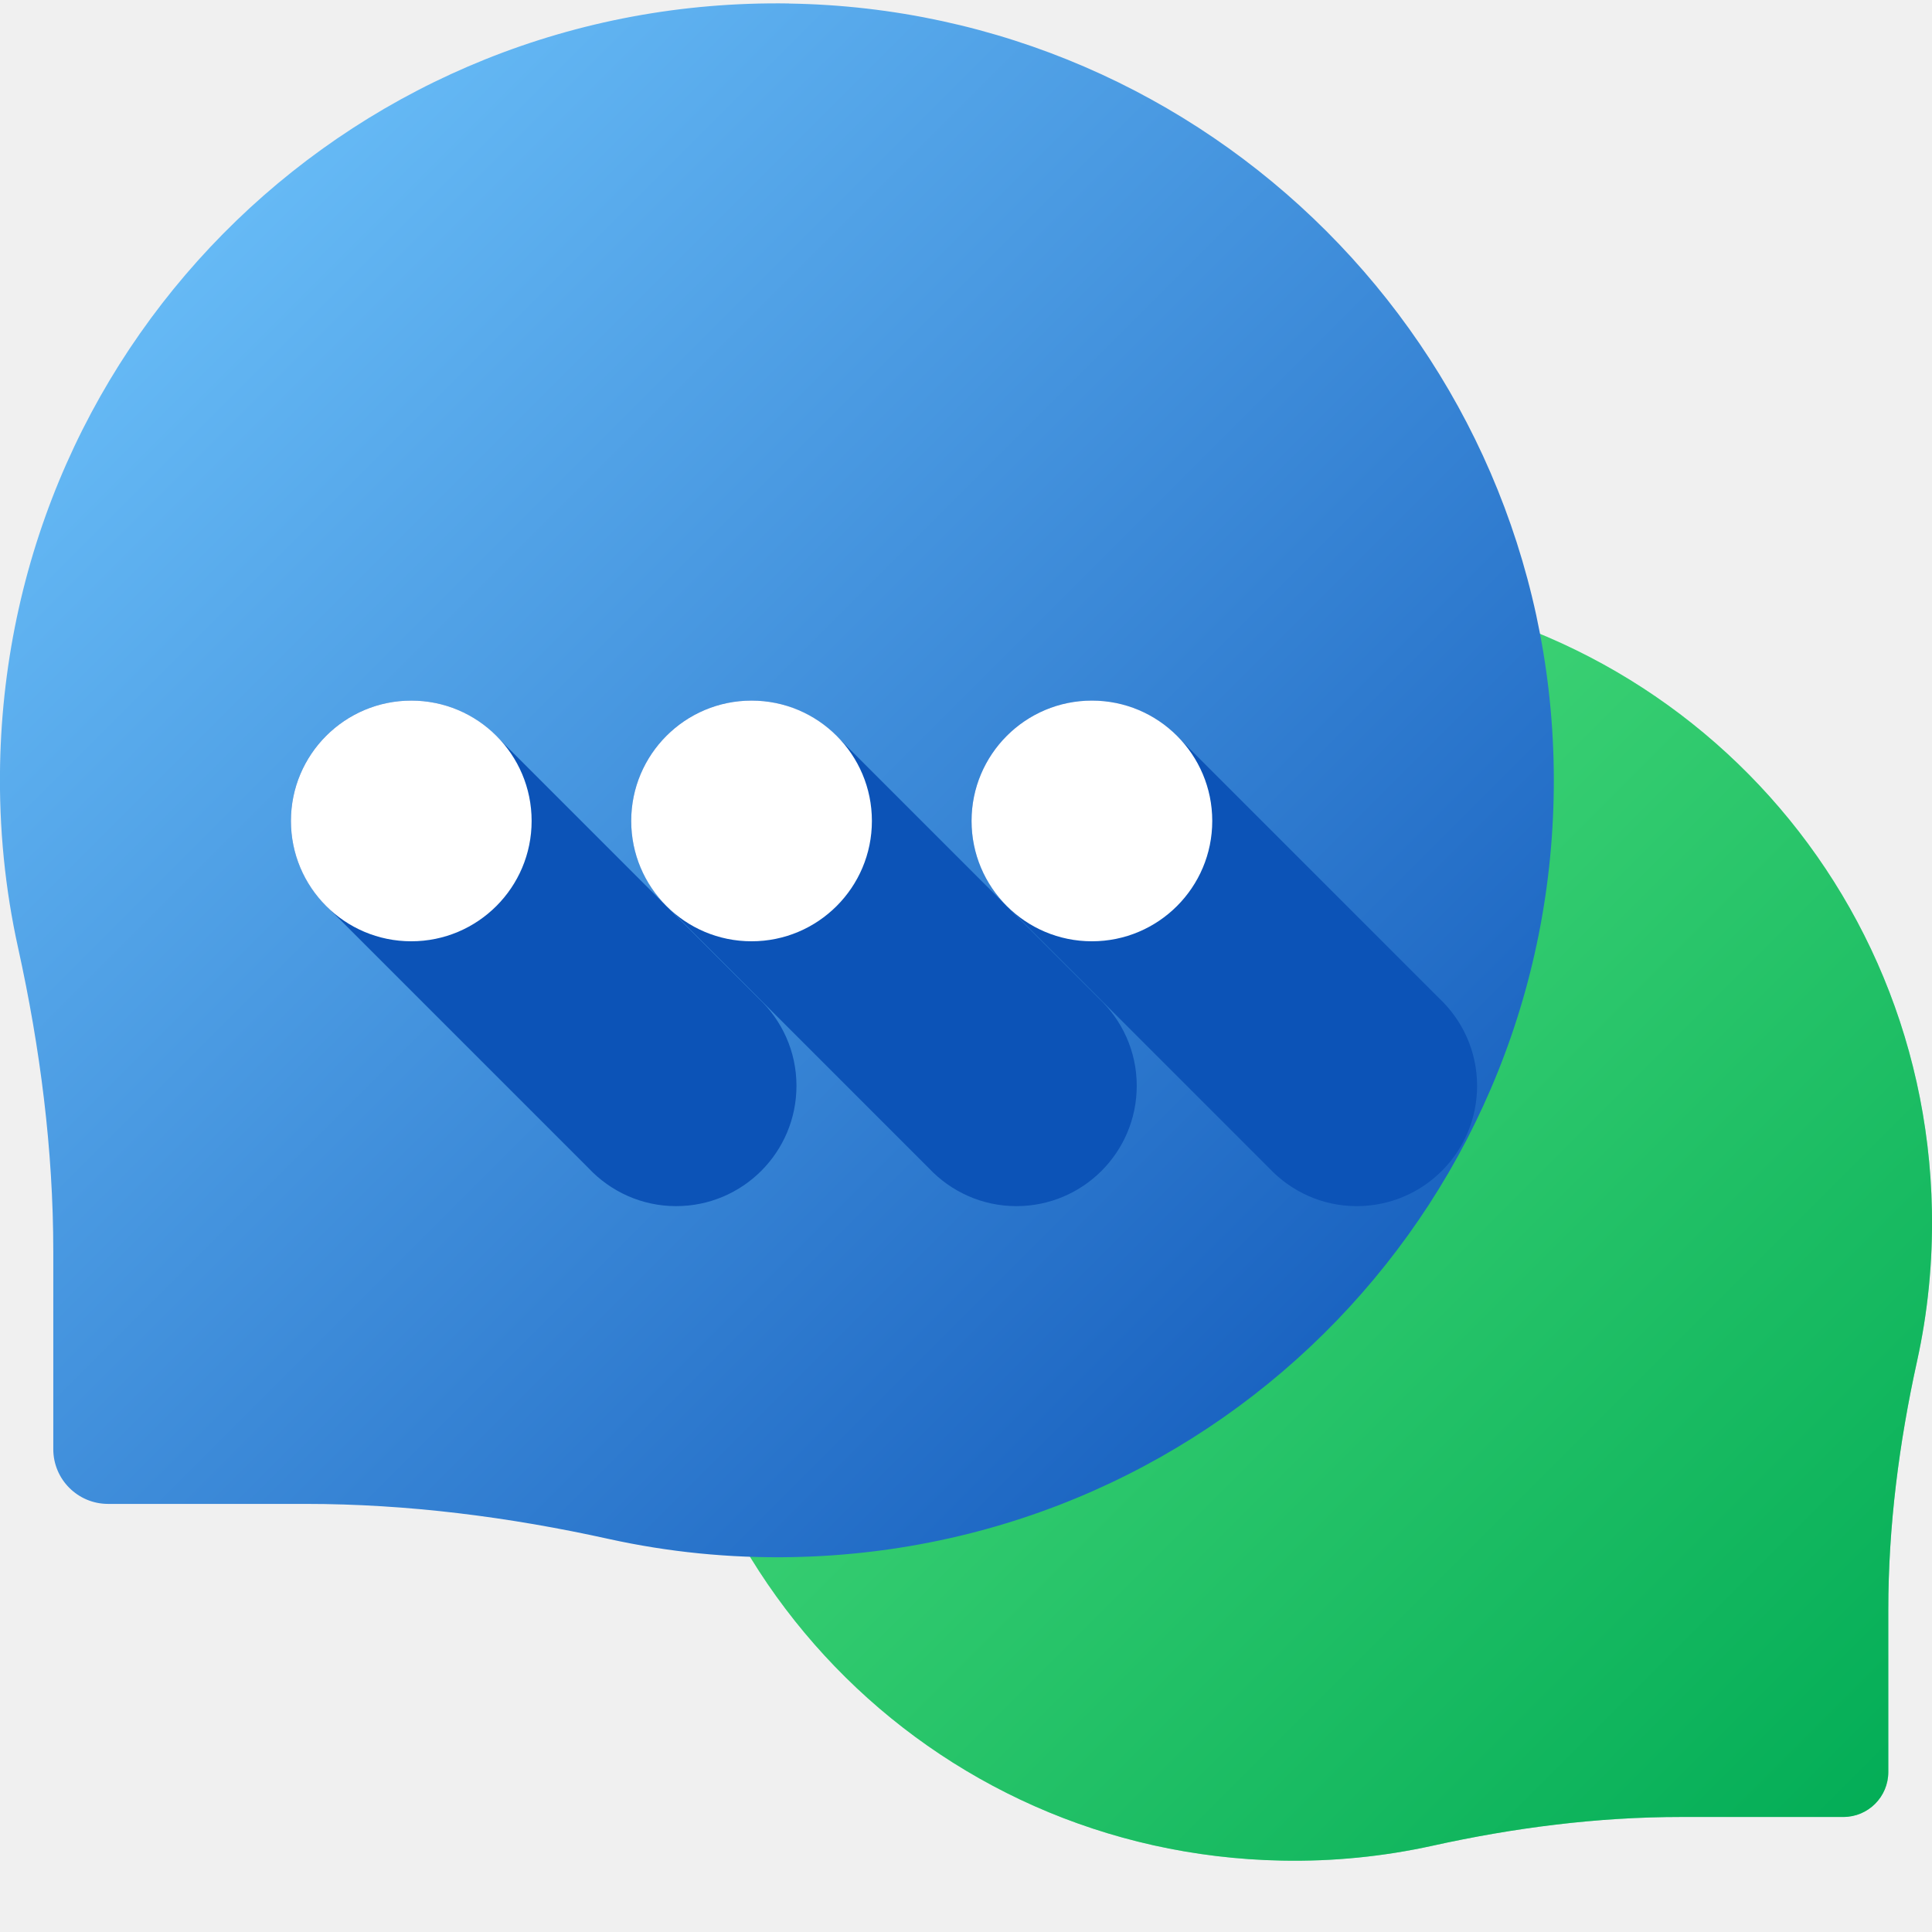
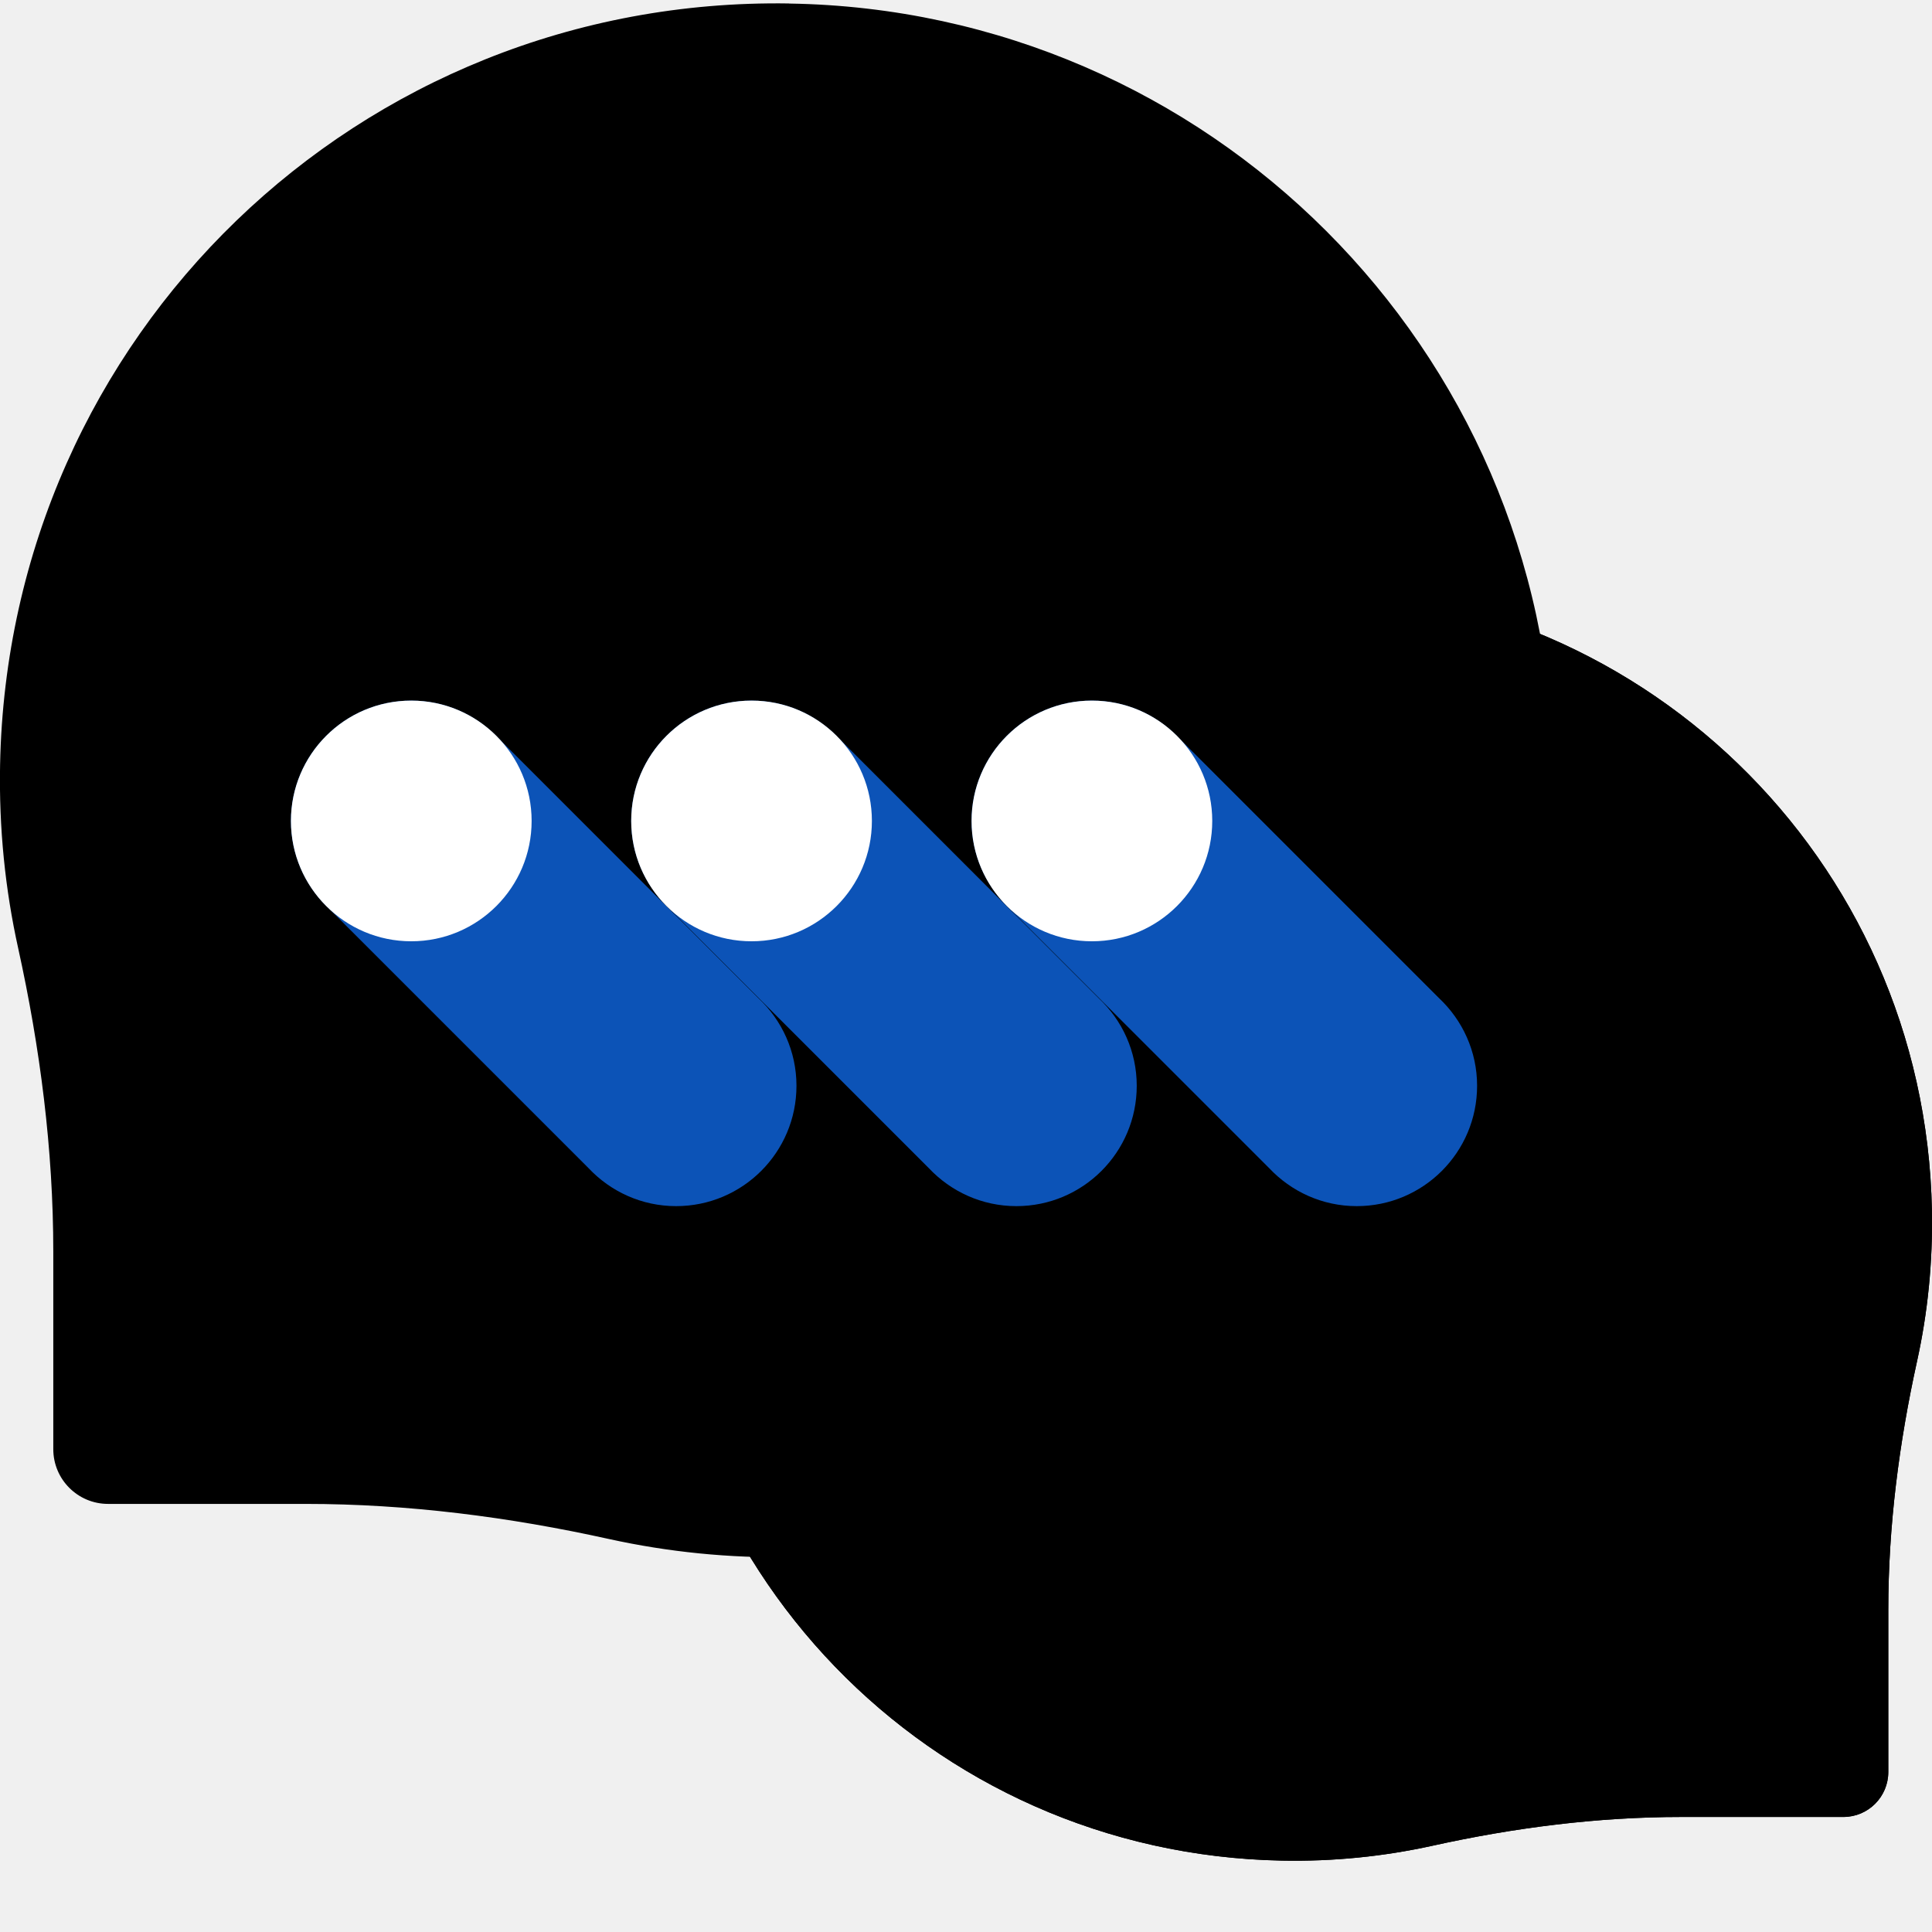
<svg xmlns="http://www.w3.org/2000/svg" height="24" viewBox="0 0 24 24" width="24">
  <linearGradient id="a" x1="39.907%" x2="113.315%" y1="39.91%" y2="113.318%">
-     <stop offset="0" stop-color="#a7f3ce" />
-     <stop offset="1" stop-color="#61db99" />
+     <stop offset="0" stopColor="#a7f3ce" />
+     <stop offset="1" stopColor="#61db99" />
  </linearGradient>
  <linearGradient id="b" x1="0%" x2="100%" y1="0%" y2="100%">
-     <stop offset="0" stop-color="#5be584" />
-     <stop offset="1" stop-color="#00ab55" />
+     <stop offset="0" stopColor="#5be584" />
+     <stop offset="1" stopColor="#00ab55" />
  </linearGradient>
  <linearGradient id="c" x1="0%" x2="100%" y1="0%" y2="100%">
-     <stop offset="0" stop-color="#74caff" />
-     <stop offset="1" stop-color="#0c53b7" />
+     <stop offset="0" stopColor="#74caff" />
+     <stop offset="1" stopColor="#0c53b7" />
  </linearGradient>
  <g fill="none" fill-rule="evenodd">
    <path d="m15.955 7.272c4.382-.067 7.959 3.382 8.044 7.764.012.643-.052 1.27-.184 1.87-.224 1.017-.358 2.052-.358 3.094v2.013c0 .308-.25.558-.558.558h-2.013c-1.042 0-2.076.133-3.094.358-.601.132-1.227.197-1.87.184-4.382-.085-7.831-3.661-7.764-8.044.065-4.277 3.52-7.733 7.798-7.798z" fill="url(#a)" fill-rule="nonzero" />
    <path d="m15.955 7.272c4.382-.067 7.959 3.382 8.044 7.764.012.643-.052 1.27-.184 1.87-.224 1.017-.358 2.052-.358 3.094v2.013c0 .308-.25.558-.558.558h-2.013c-1.042 0-2.076.133-3.094.358-.601.132-1.227.197-1.87.184-4.382-.085-7.831-3.661-7.764-8.044.065-4.277 3.52-7.733 7.798-7.798z" fill="url(#b)" />
    <path d="m9.801.043c-5.339-.082-9.696 4.12-9.8 9.459-.015.784.063 1.547.225 2.278.273 1.239.436 2.5.436 3.769v2.453c0 .376.305.68.68.68h2.453c1.269 0 2.53.162 3.769.436.732.161 1.495.24 2.278.225 5.338-.103 9.54-4.461 9.459-9.799-.079-5.211-4.289-9.42-9.5-9.5z" fill="url(#c)" />
    <g fill="#0c53b7">
      <path d="m6.197 9.175c-.273-.29-.658-.472-1.088-.472-.826 0-1.495.669-1.495 1.495 0 .429.182.815.472 1.088l3.225 3.225c.273.29.659.472 1.088.472.826 0 1.495-.669 1.495-1.495 0-.429-.182-.815-.472-1.088z" />
      <path d="m10.424 9.175c-.273-.29-.658-.472-1.088-.472-.826 0-1.495.669-1.495 1.495 0 .429.182.815.472 1.088l3.225 3.225c.273.29.659.472 1.088.472.826 0 1.495-.669 1.495-1.495 0-.429-.182-.815-.472-1.088z" />
      <path d="m14.652 9.175c-.273-.29-.658-.472-1.088-.472-.826 0-1.495.669-1.495 1.495 0 .429.182.815.472 1.088l3.225 3.225c.273.29.659.472 1.088.472.826 0 1.495-.669 1.495-1.495 0-.429-.182-.815-.472-1.088z" />
    </g>
    <g fill="#fff" fill-rule="nonzero">
      <circle cx="5.109" cy="10.198" r="1.495" />
      <circle cx="9.336" cy="10.198" r="1.495" />
      <circle cx="13.564" cy="10.198" r="1.495" />
    </g>
  </g>
</svg>
